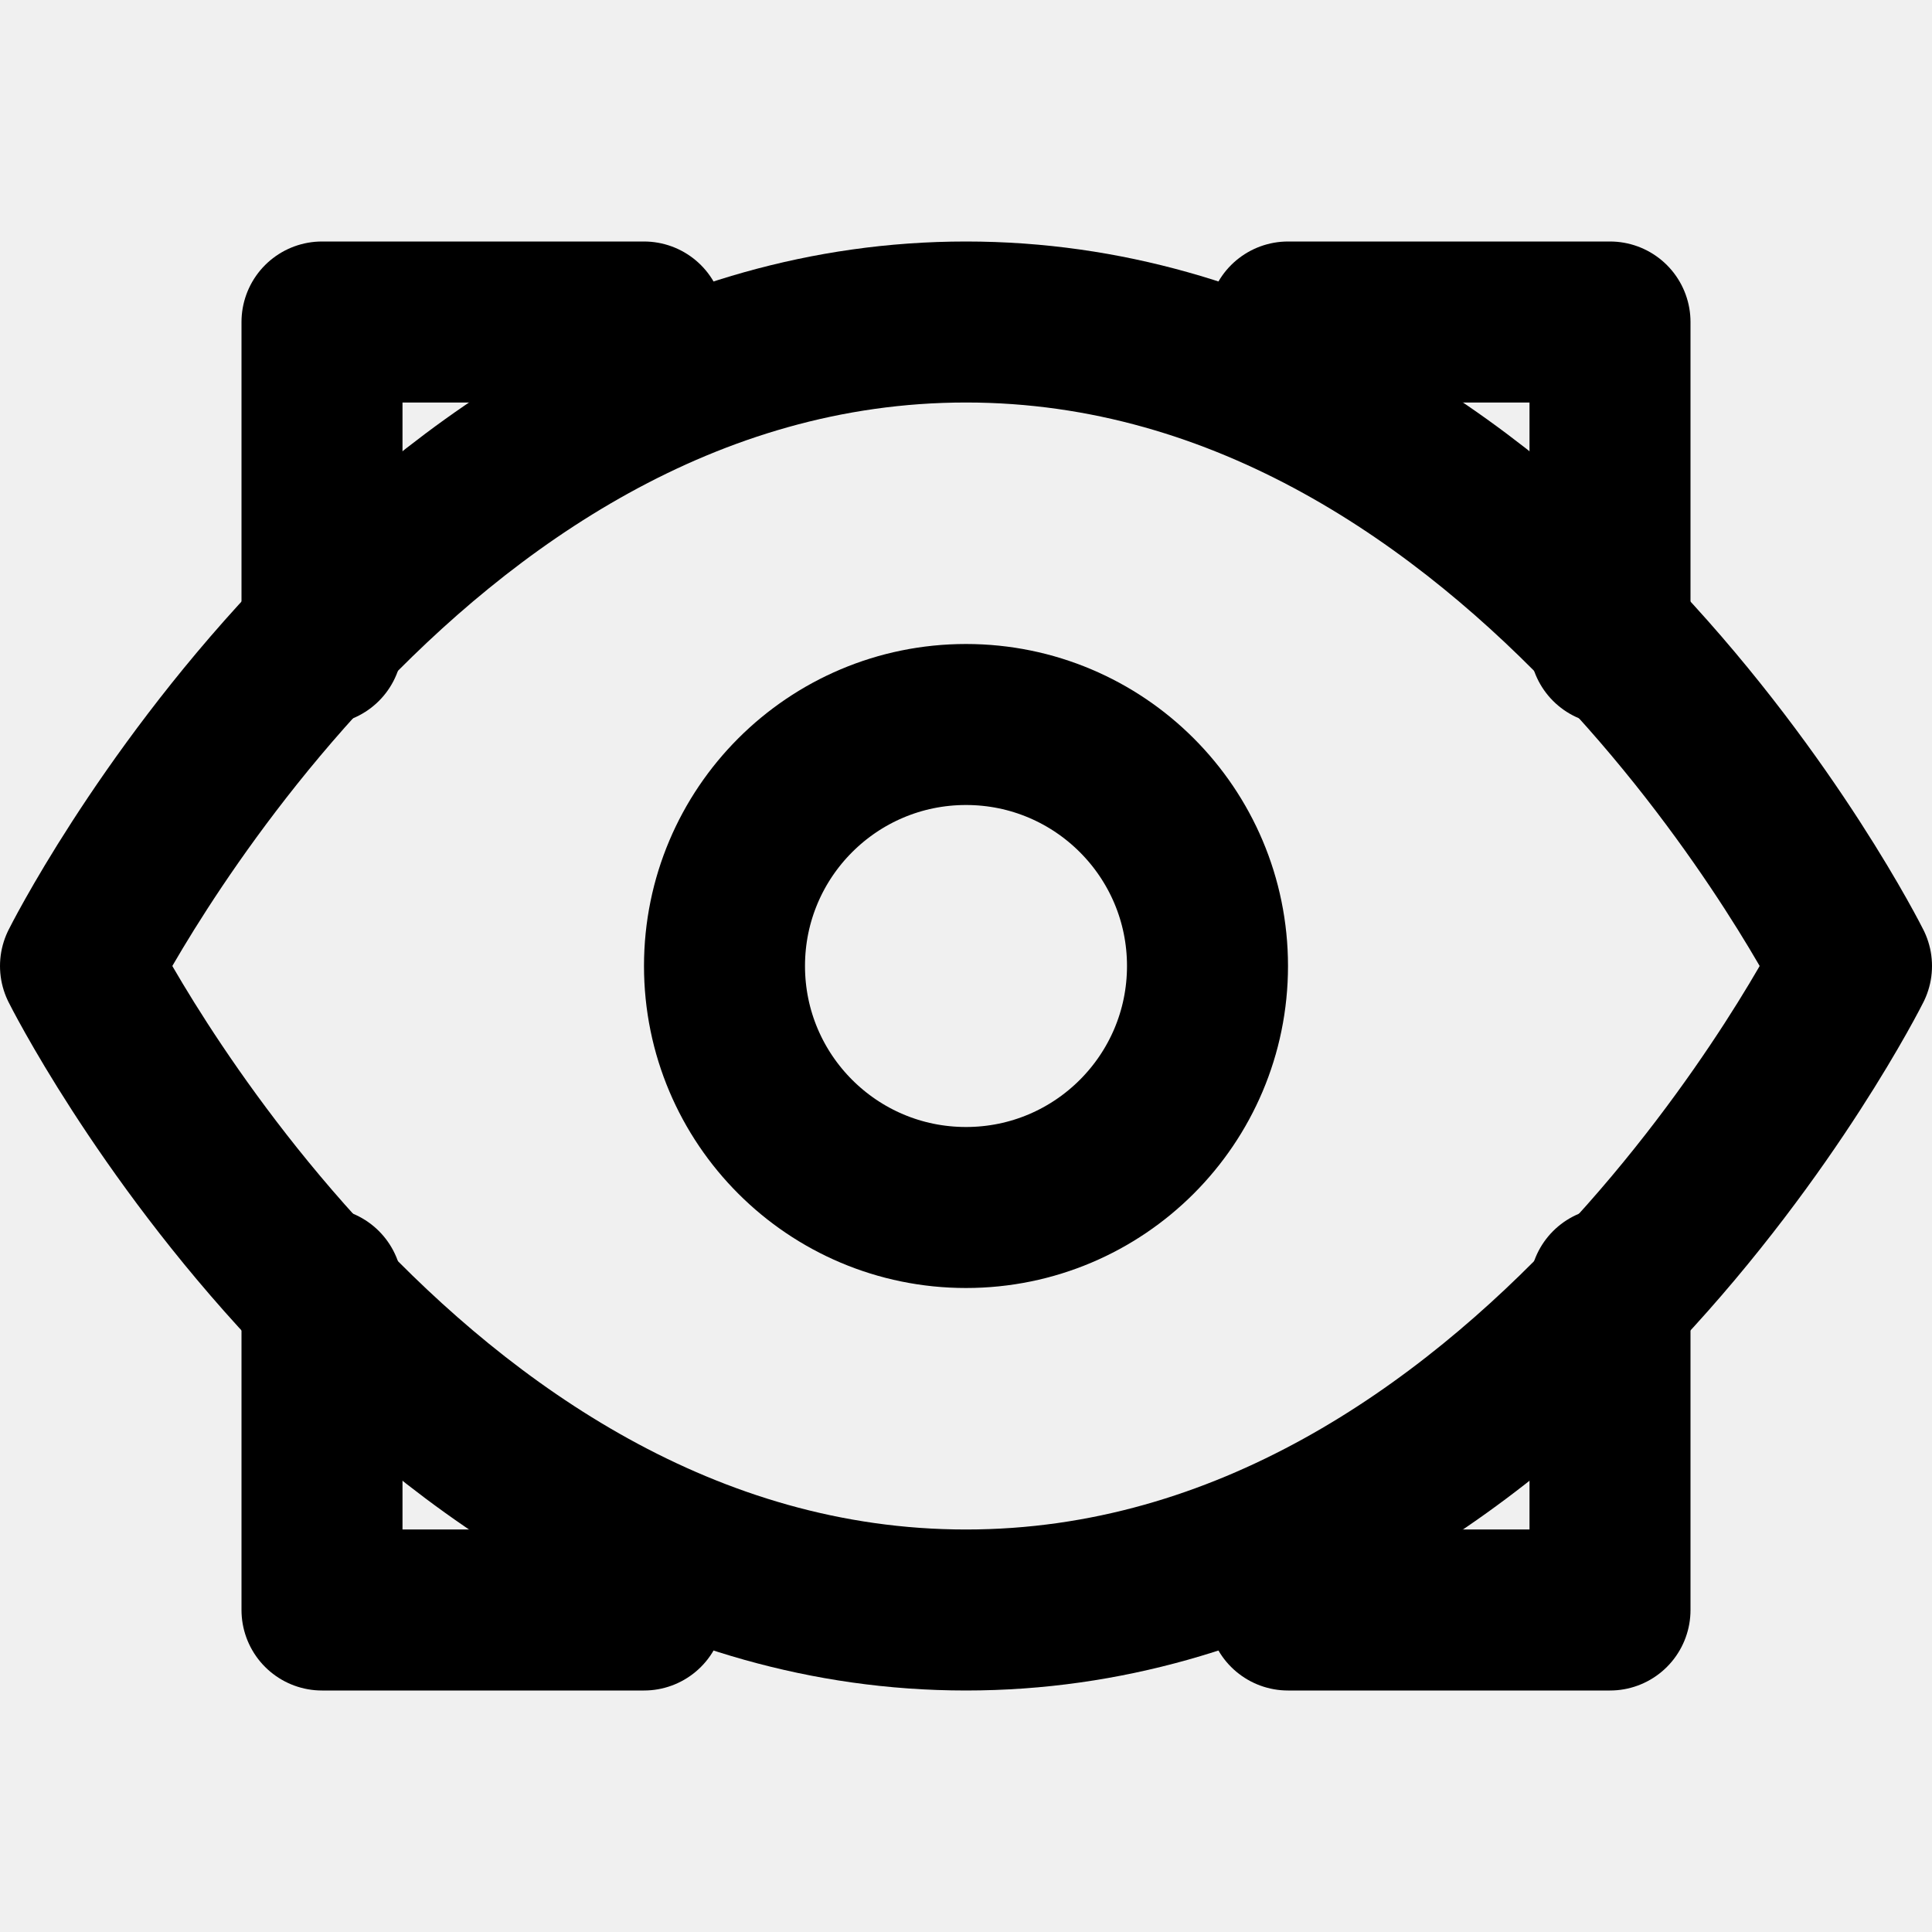
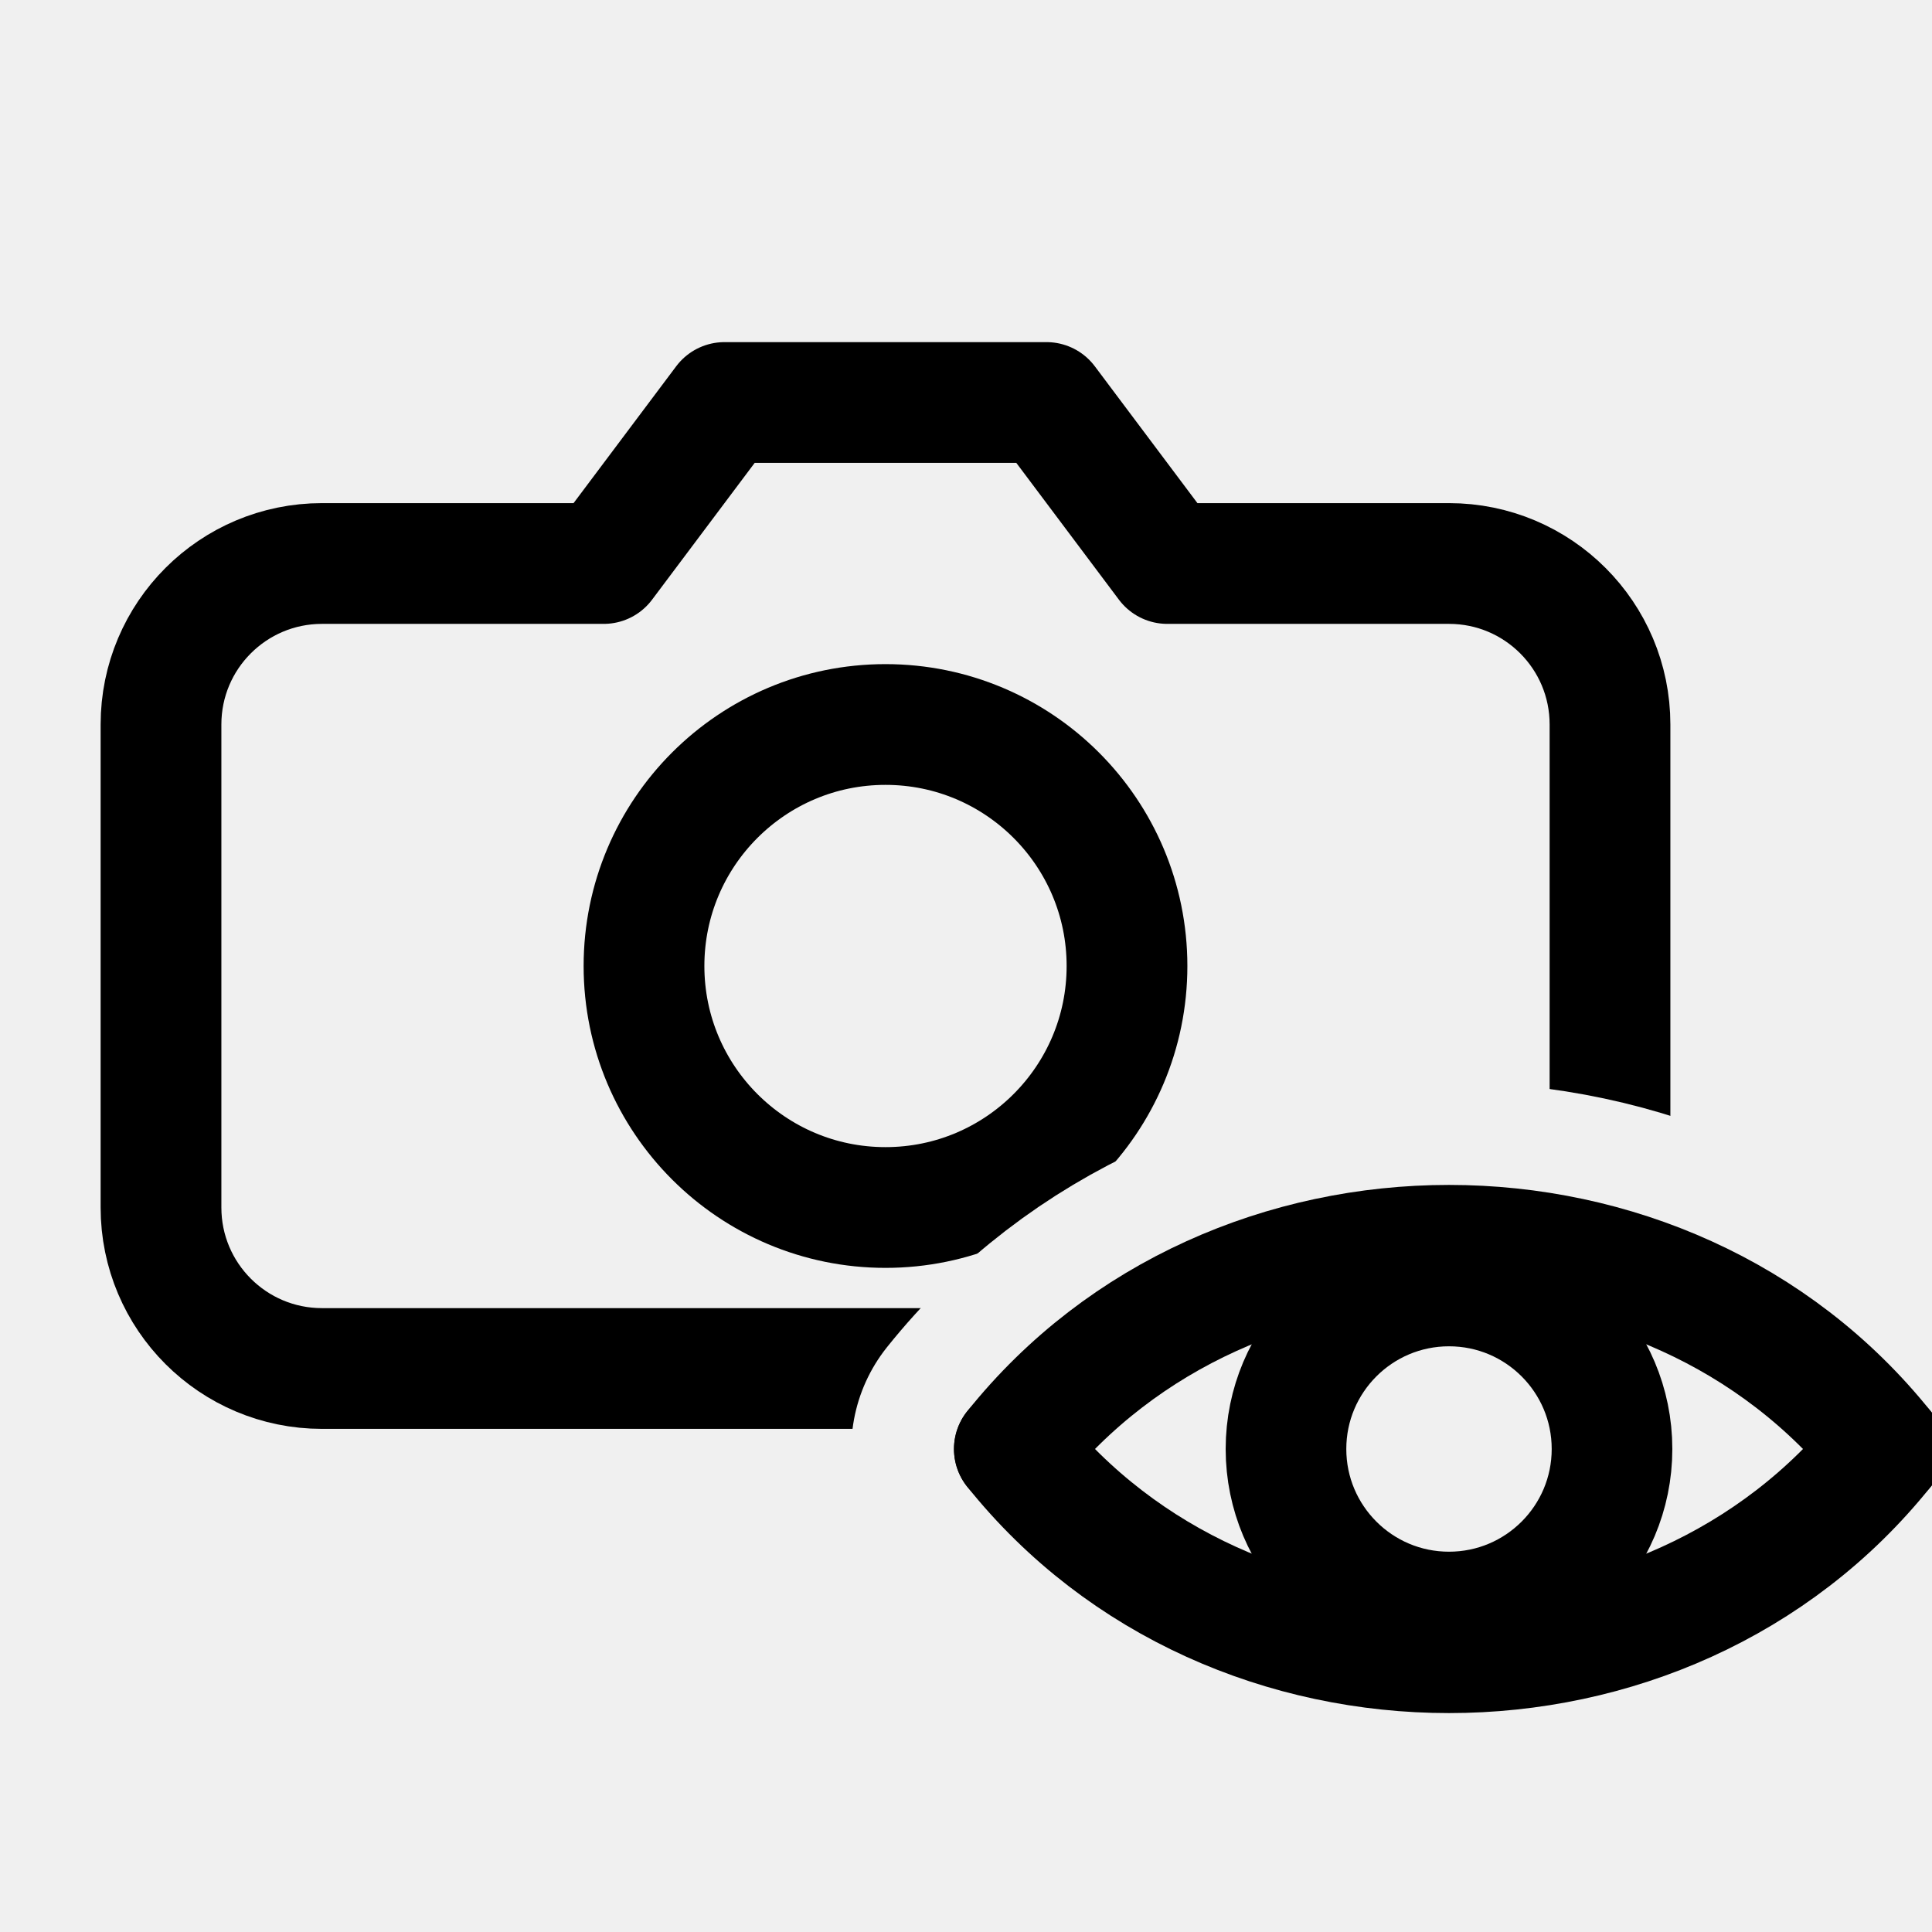
- <svg xmlns="http://www.w3.org/2000/svg" width="24" height="24" viewBox="0 0 24 24" fill="none" stroke="currentColor" stroke-width="2" stroke-linecap="round" stroke-linejoin="round">
-   <path d="M1 12s4-8 11-8 11 8 11 8-4 8-11 8-11-8-11-8z" />
-   <circle cx="12" cy="12" r="3" />
-   <polyline points="4 8 4 4 8 4" />
-   <polyline points="20 8 20 4 16 4" />
-   <polyline points="4 16 4 20 8 20" />
-   <polyline points="20 16 20 20 16 20" />
+ <svg xmlns="http://www.w3.org/2000/svg" width="24" height="24" viewBox="0 0 24 24" fill="none">
+   <defs>
+     <mask id="eye-cutout">
+       <rect width="24" height="24" fill="white" />
+       <g transform="translate(18, 18) scale(1.35)">
+         <path d="M-4 0 C-2 -2.5 2 -2.5 4 0 C2 2.5 -2 2.5 -4 0 Z" fill="black" stroke="black" stroke-width="3" stroke-linejoin="round" />
+       </g>
+     </mask>
+   </defs>
+   <g stroke="currentColor" stroke-width="1.5" stroke-linecap="round" stroke-linejoin="round">
+     <g mask="url(#eye-cutout)">
+       <path d="M4 7H7.5L9 5H13L14.5 7H18C19.105 7 20 7.895 20 9V15C20 16.105 19.105 17 18 17H4C2.895 17 2 16.105 2 15V9C2 7.895 2.895 7 4 7Z" />
+       <circle cx="11" cy="12" r="3" />
+     </g>
+     <g transform="translate(18, 18) scale(1.35)" stroke-width="1.11">
+       <path d="M-4 0C-2 -2.5 2 -2.5 4 0" />
+       <path d="M-4 0C-2 2.5 2 2.5 4 0" />
+       <circle cx="0" cy="0" r="1.5" />
+     </g>
+   </g>
</svg>
